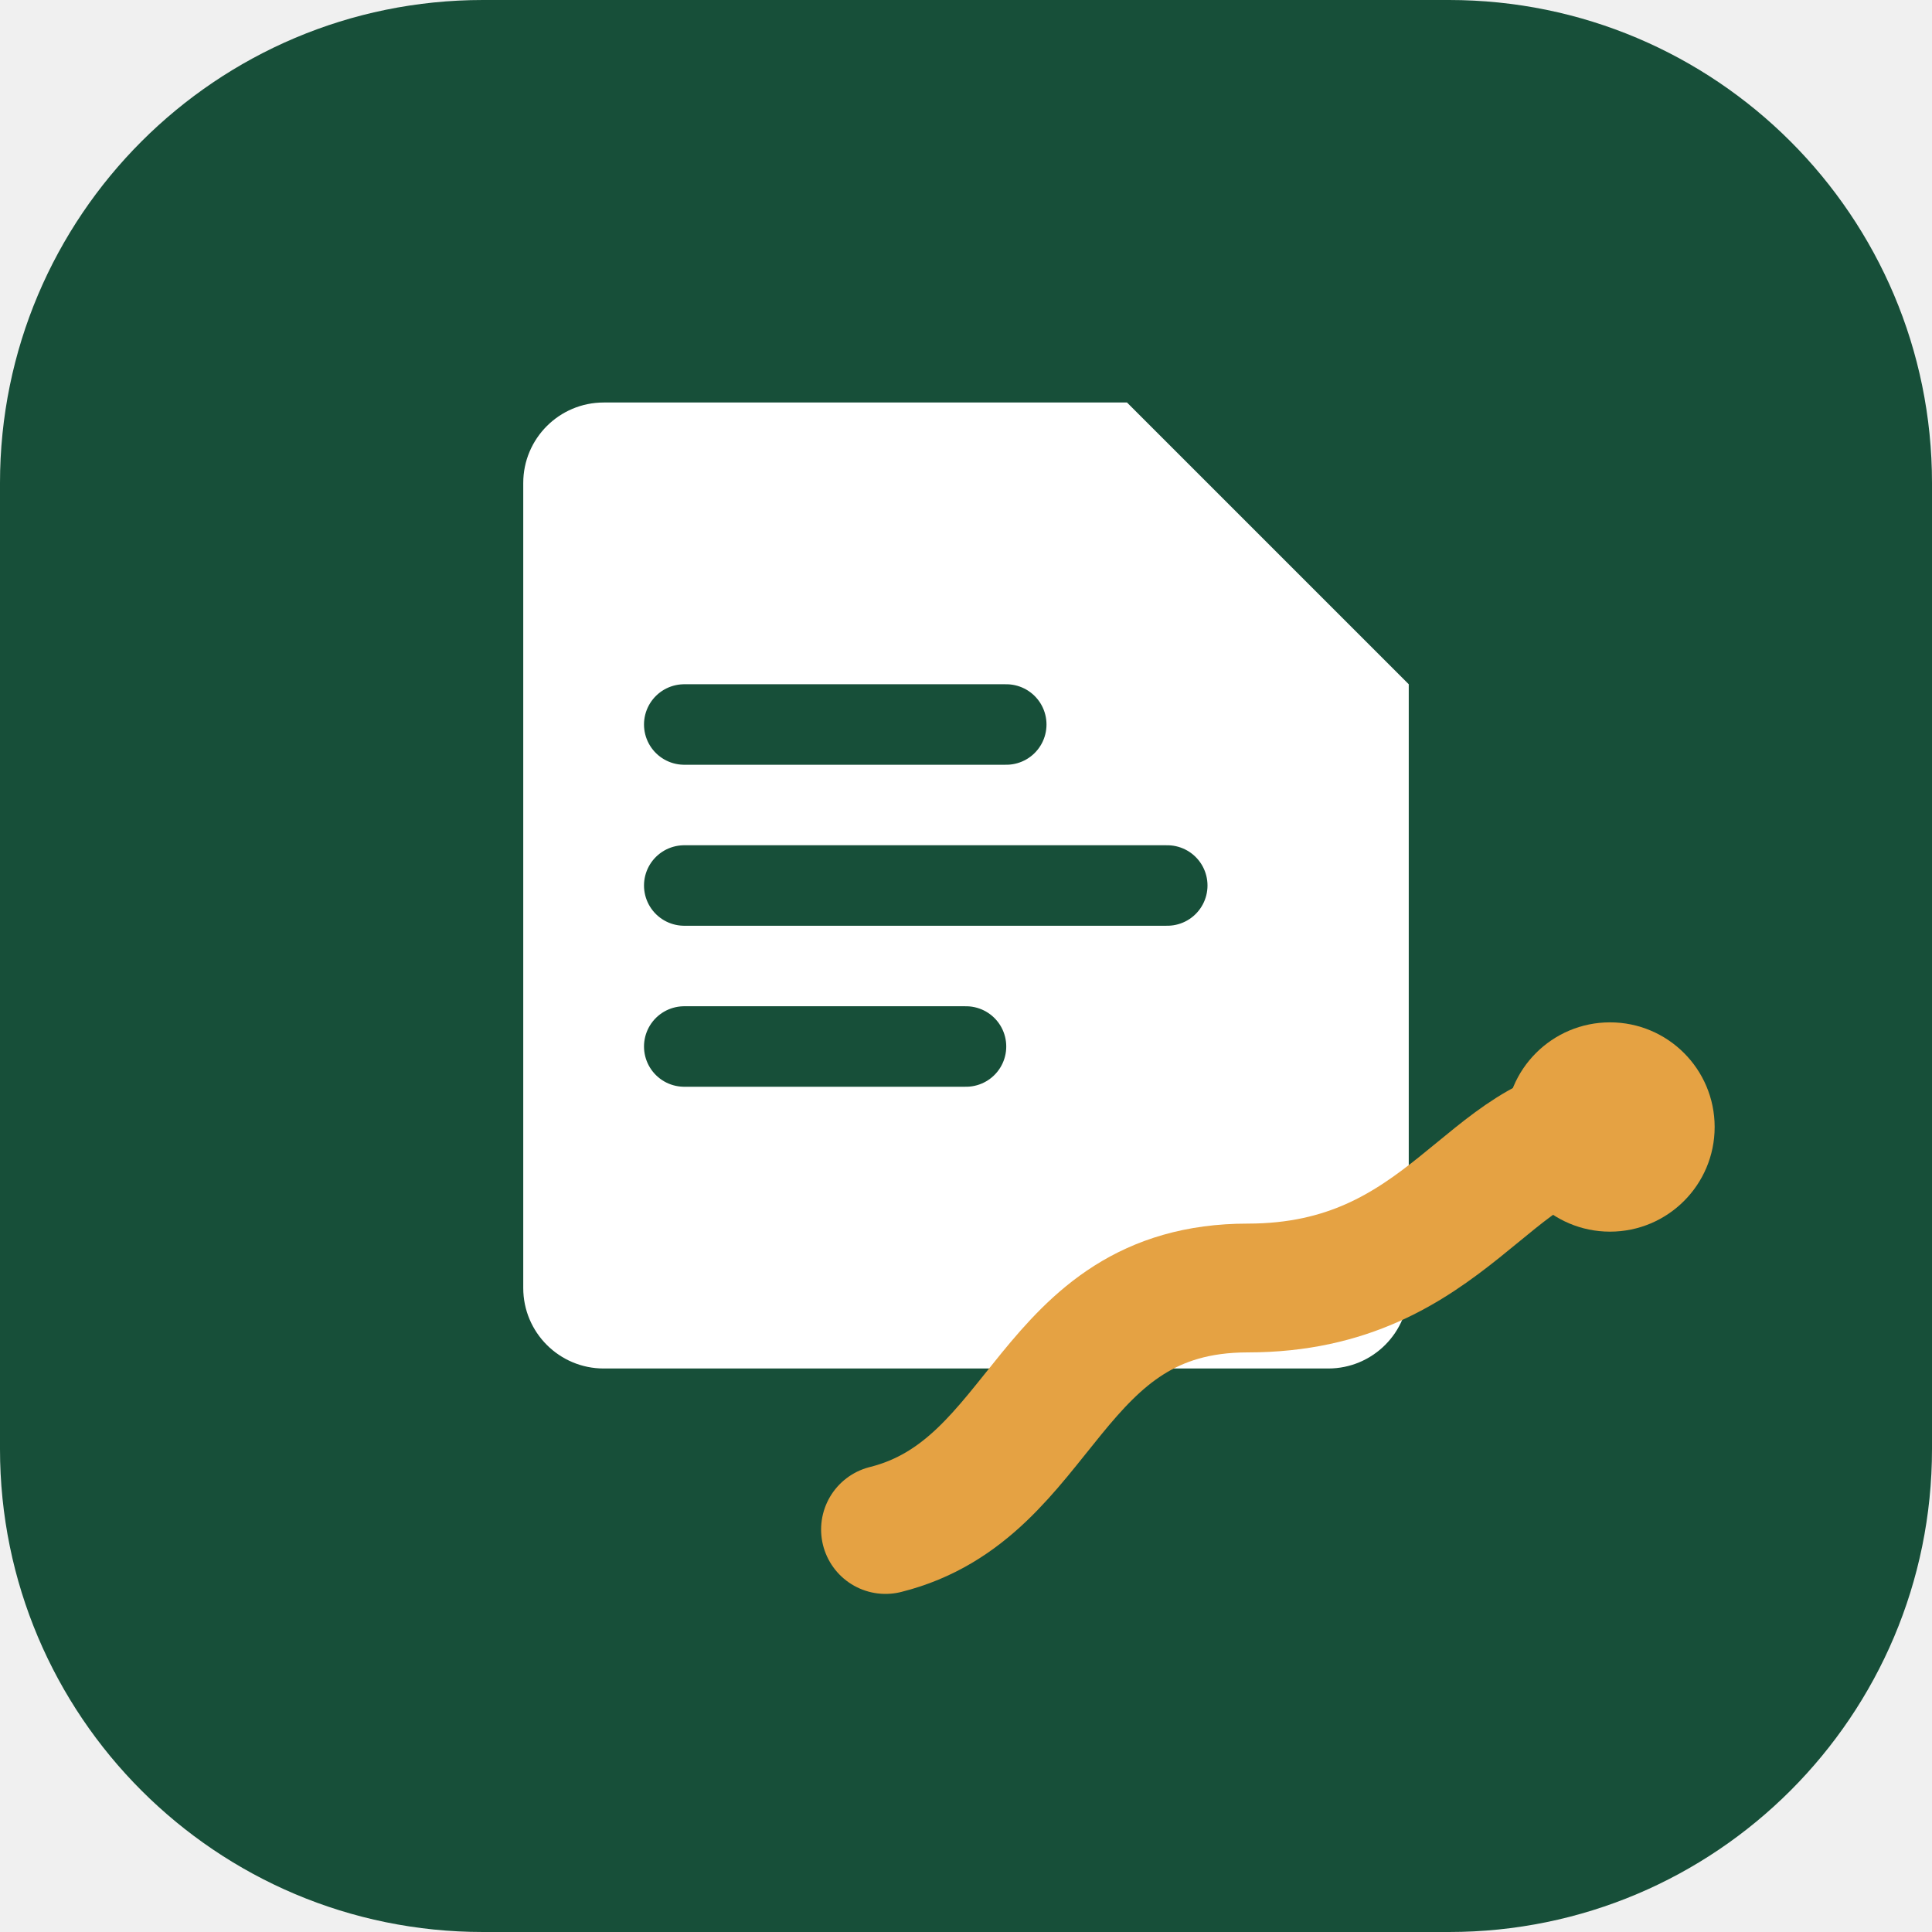
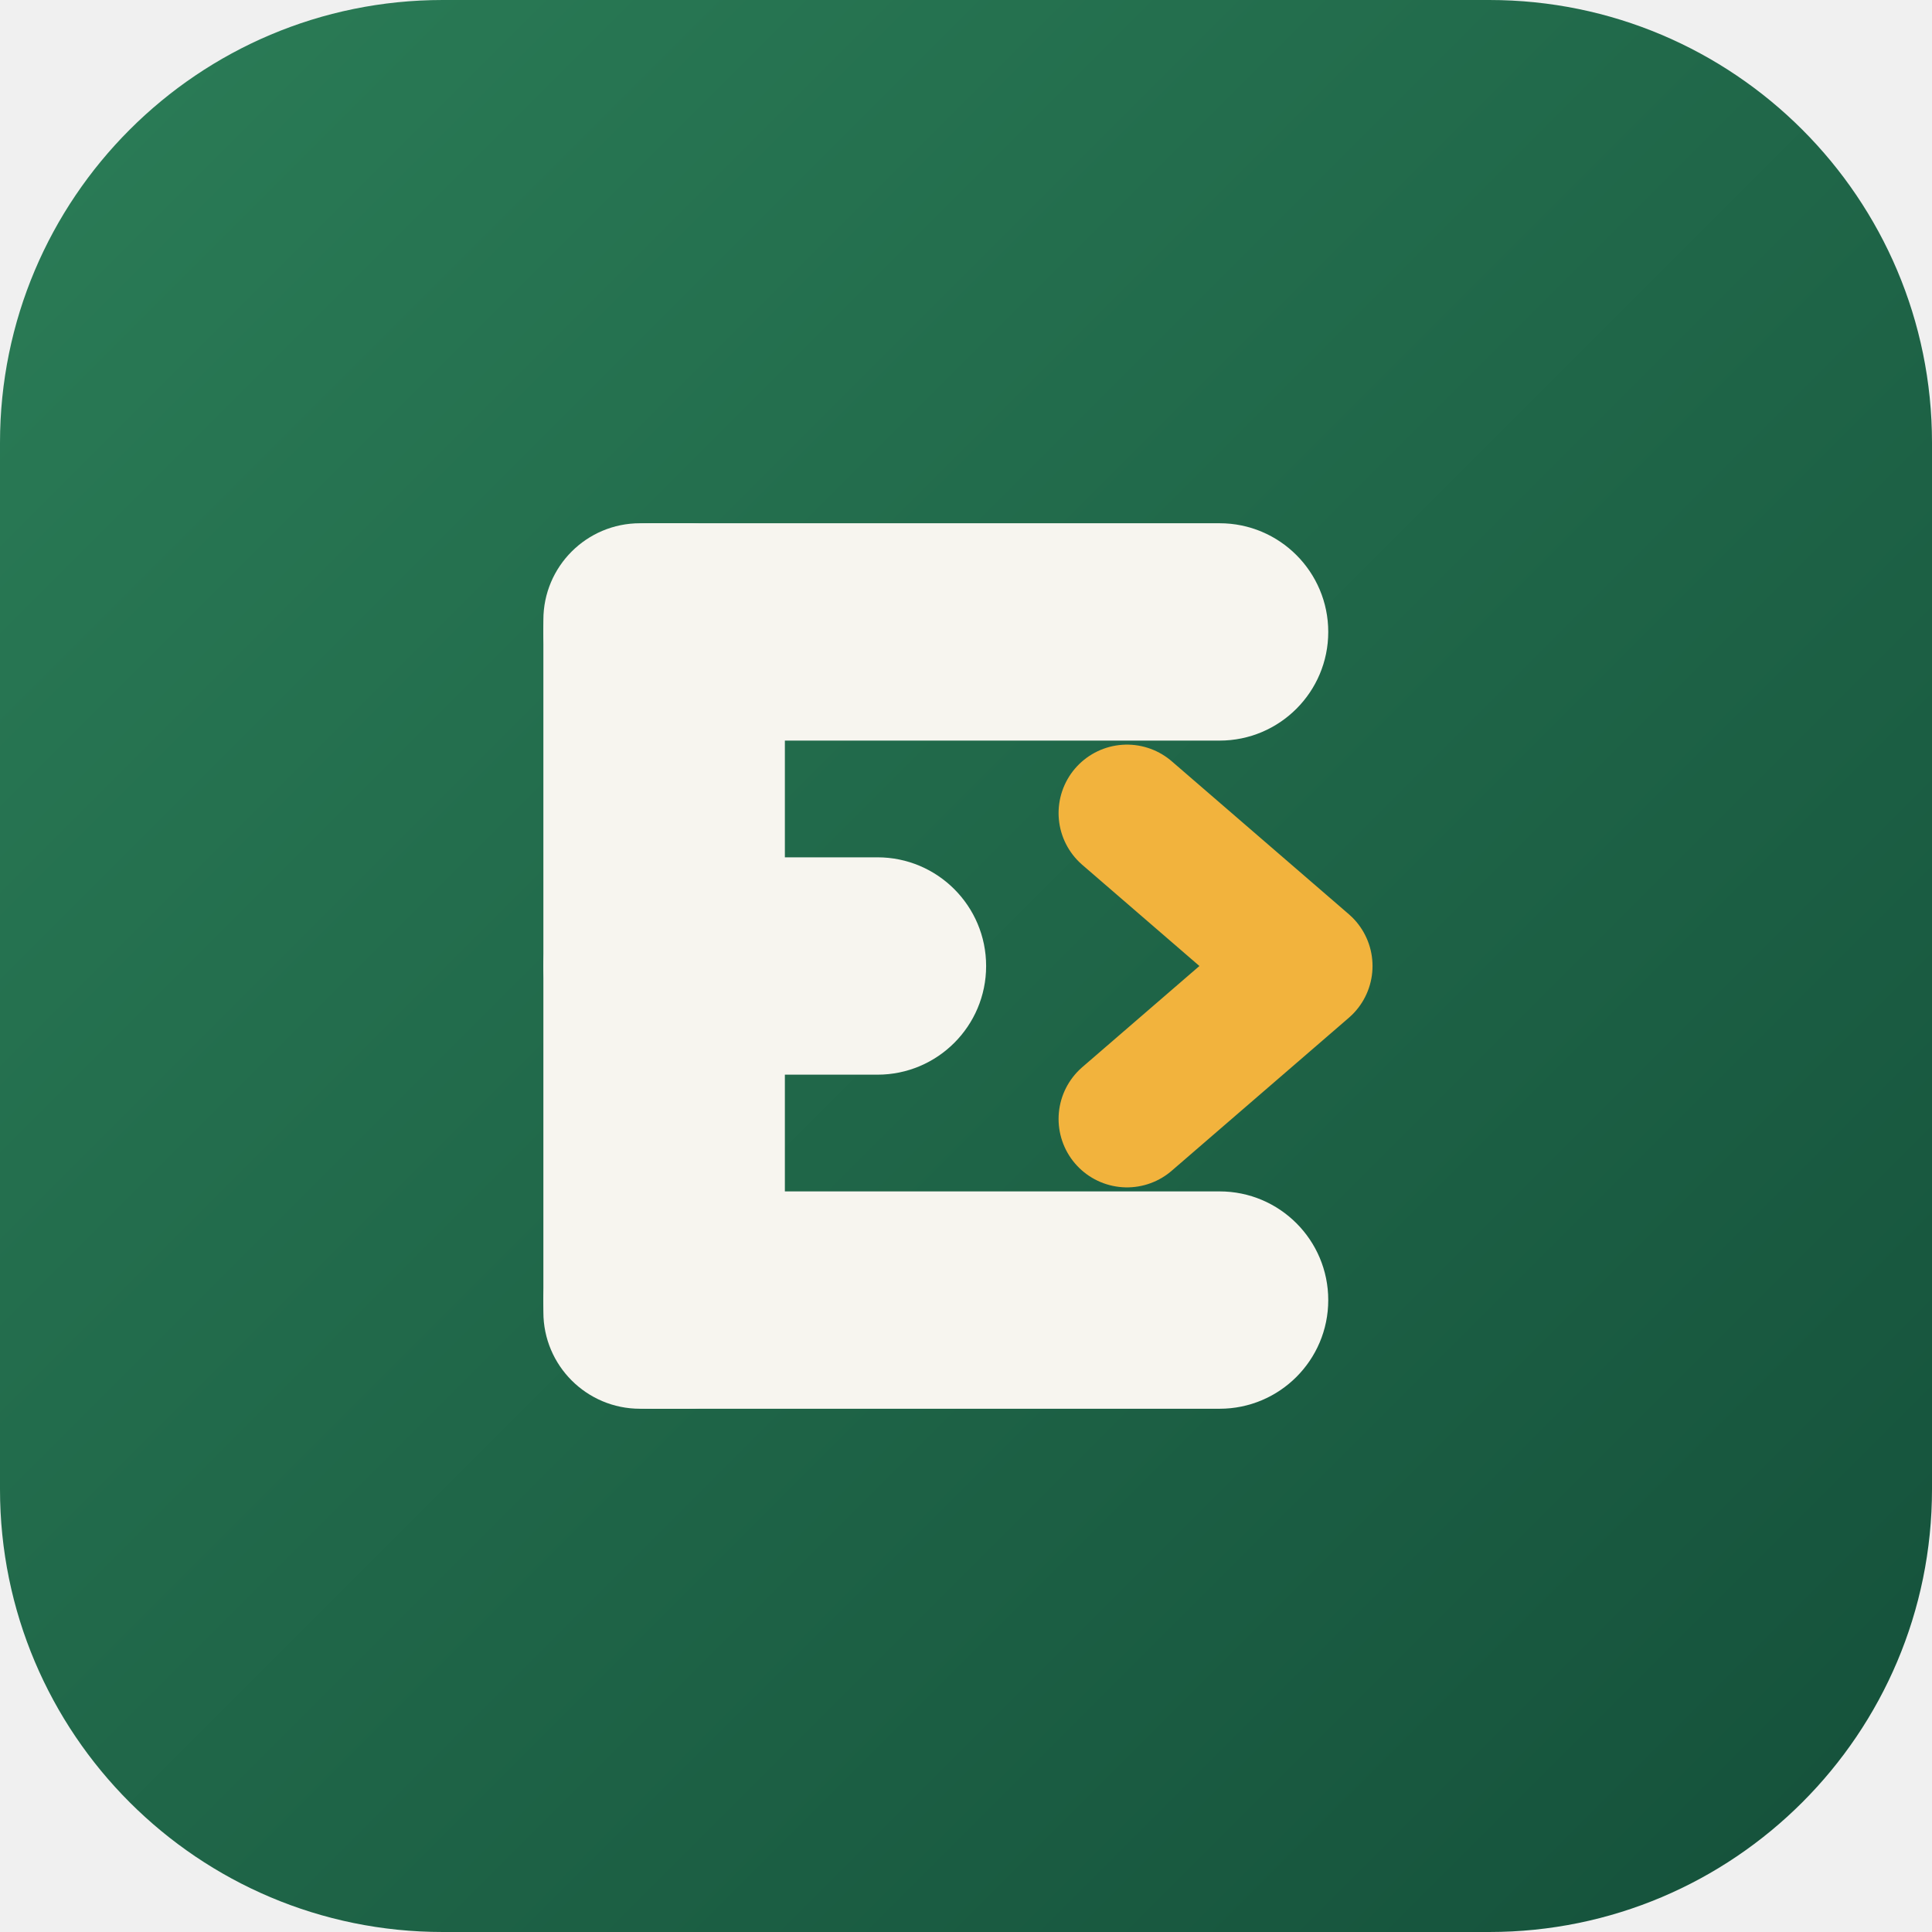
<svg xmlns="http://www.w3.org/2000/svg" viewBox="0 0 48 48">
-   <rect width="48" height="48" rx="12" fill="#174F39" />
-   <path d="M15 10h13l7 7v15a2 2 0 0 1-2 2H15a2 2 0 0 1-2-2V12a2 2 0 0 1 2-2Z" fill="#fff" />
-   <path d="M17 18h8M17 22h12M17 26h7" stroke="#174F39" stroke-width="2" stroke-linecap="round" />
-   <path d="M22 38c4-1 4-6 9-6s6-4 9-4" stroke="#E5A243" stroke-width="3.2" stroke-linecap="round" fill="none" />
-   <circle cx="40" cy="28" r="2.6" fill="#E5A243" />
+   <defs>
+     <linearGradient id="g" x1="0" y1="0" x2="1" y2="1">
+       <stop offset="0" stop-color="#2B7D57" />
+       <stop offset="1" stop-color="#14503A" />
+     </linearGradient>
+   </defs>
+   <rect width="48" height="48" rx="11" fill="url(#g)" />
+   <g fill="#F7F5EF">
+     <rect x="13.5" y="13" width="6" height="22" rx="2.4" />
+     <rect x="13.5" y="13" width="19.5" height="5.4" rx="2.7" />
+     <rect x="13.5" y="29.6" width="19.5" height="5.4" rx="2.7" />
+     <rect x="13.5" y="21.3" width="11" height="5.4" rx="2.7" />
+   </g>
+   <path d="M28 20.2 32.4 24 28 27.8" fill="none" stroke="#F2B33D" stroke-width="3.4" stroke-linecap="round" stroke-linejoin="round" />
</svg>
